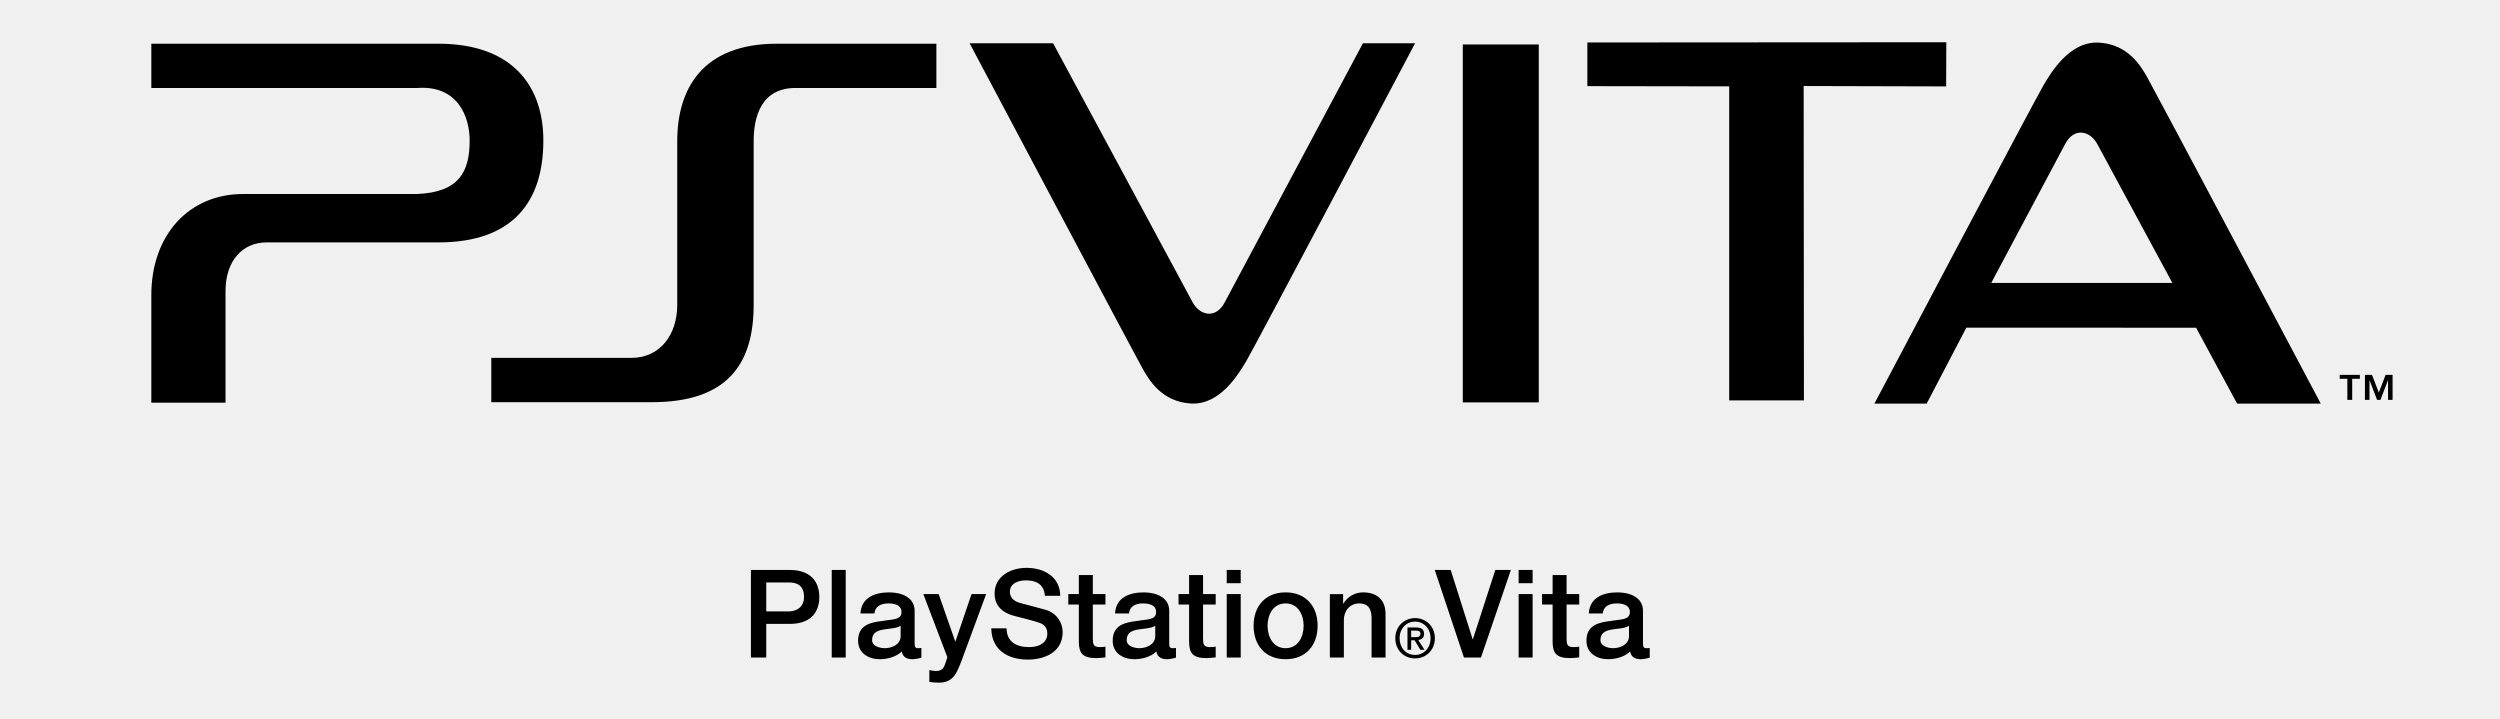
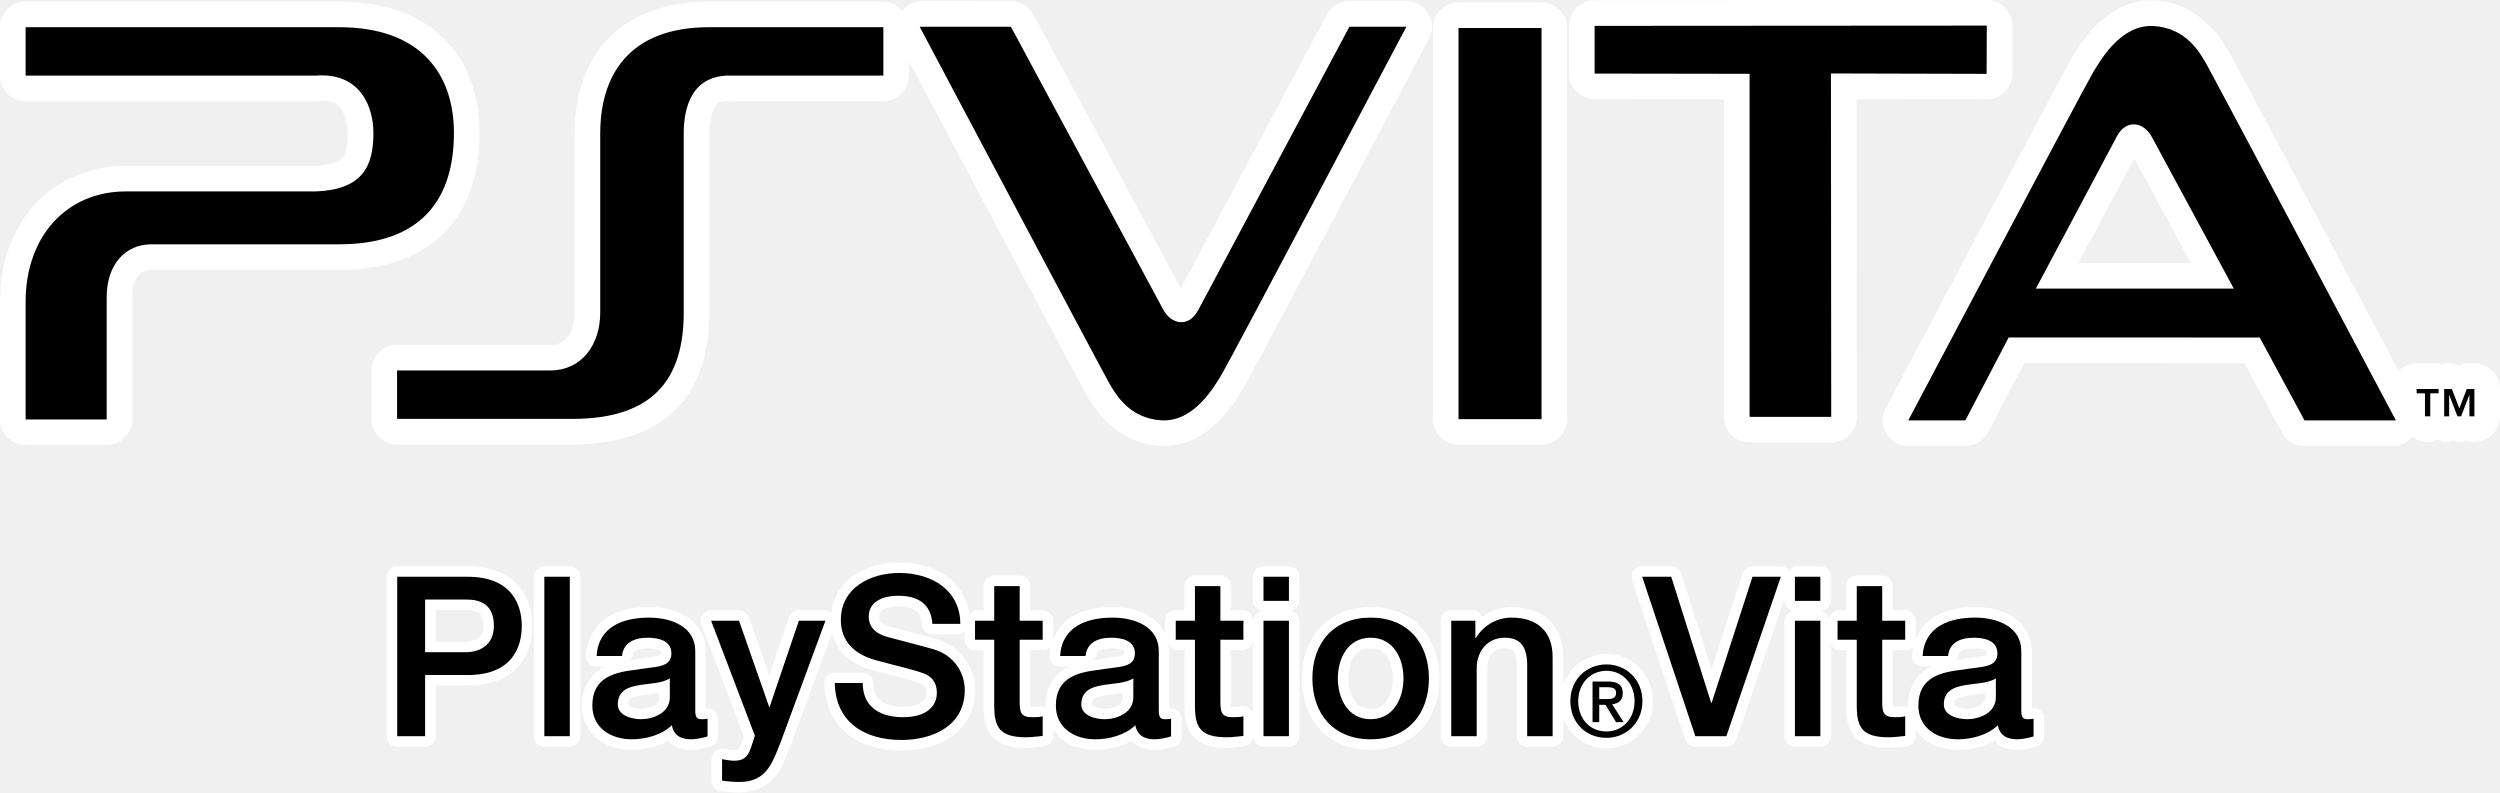
- <svg xmlns="http://www.w3.org/2000/svg" version="1.1" x="0px" y="0px" width="800px" height="230px" viewBox="-48.423 -13.517 800 230" enable-background="new -48.423 -13.517 800 230" xml:space="preserve">
-   <defs>
+ <svg xmlns="http://www.w3.org/2000/svg" version="1.1" x="0px" y="0px" width="732.205" height="232.105" viewBox="-48.423 -13.517 732.205 232.105" enable-background="new -48.423 -13.517 800 230" xml:space="preserve" id="svg1">
+   <defs id="defs1">
</defs>
-   <path fill-rule="evenodd" clip-rule="evenodd" d="M715.752,114.432v-6.248h-0.04l-2.388,6.248h-1.086l-2.389-6.248h-0.037v6.248  h-1.457v-7.996h2.252l2.192,5.667l2.176-5.667h2.23v7.996H715.752z M704.28,114.432h-1.552v-6.734h-2.444v-1.262h6.442v1.262h-2.446  V114.432z M654.332,91.355l-73.525-0.026l-12.692,24.302h-16.719c0,0,52.105-98.644,54.18-102.013  c2.074-3.371,8.018-14.015,17.611-13.497c9.591,0.518,13.601,7.819,15.417,10.93c1.813,3.111,55.615,104.58,55.615,104.58h-26.765  L654.332,91.355z M622.896,32.915c-2.324-4.667-7.603-5.816-10.455-0.373c-1.189,2.247-23.667,44.476-23.667,44.476l57.965,0.005  L622.896,32.915z M528.748,14.011l0.085,100.591h-23.91V14.119l-45.388-0.071V0.077L574.395,0l-0.052,14.133L528.748,14.011z   M467.049,185.19c3.217-0.59,6.083-0.237,6.083-2.865c0-2.316-2.394-2.747-4.2-2.747c-2.511,0-4.276,1.021-4.474,3.218h-4.474  c0.313-5.221,4.749-6.751,9.222-6.751c3.964,0,8.124,1.61,8.124,5.888v10.439c0,1.097,0.236,1.53,1.061,1.53  c0.274,0,0.628,0,1.098-0.08v3.101c-0.667,0.236-2.078,0.51-2.824,0.51c-1.806,0-3.102-0.627-3.455-2.471  c-1.766,1.728-4.63,2.471-7.023,2.471c-3.651,0-6.946-1.961-6.946-5.925C459.24,186.445,463.282,185.621,467.049,185.19z   M467.834,193.902c1.961,0,5.022-1.021,5.022-3.848v-3.334c-1.373,0.903-3.531,0.863-5.495,1.216  c-1.922,0.314-3.648,1.021-3.648,3.374C463.713,193.312,466.265,193.902,467.834,193.902z M448.409,191.9v-11.97h-3.376v-3.336  h3.376v-6.084h4.474v6.084h4.043v3.336h-4.043v10.832c0,1.845,0.156,2.786,2.159,2.786c0.627,0,1.255,0,1.884-0.157v3.454  c-0.982,0.077-1.924,0.234-2.904,0.234C449.35,197.08,448.487,195.275,448.409,191.9z M419.671,0.708h24.313v114.546h-24.313V0.708z   M422.901,191.038l7.182-22.175h4.983l-9.575,28.022h-5.455l-9.341-28.022h5.103l7.025,22.175H422.901z M404.42,197.177  c-3.71,0-6.35-2.778-6.35-6.453c0-3.883,2.933-6.452,6.35-6.452c3.382,0,6.315,2.569,6.315,6.452S407.802,197.177,404.42,197.177z   M404.42,185.393c-2.794,0-4.969,2.191-4.969,5.331c0,2.934,1.897,5.332,4.969,5.332c2.761,0,4.935-2.174,4.935-5.332  C409.355,187.584,407.181,185.393,404.42,185.393z M405.421,191.277l2.002,3.14h-1.329l-1.846-3.053h-1.104v3.053h-1.174v-7.142  h2.709c1.726,0,2.604,0.604,2.604,2.053C407.284,190.62,406.492,191.157,405.421,191.277z M404.559,188.274h-1.415v2.089h1.312  c0.88,0,1.656-0.087,1.656-1.123C406.112,188.378,405.265,188.274,404.559,188.274z M332.749,115.609  c-9.573-0.518-13.575-7.804-15.386-10.908c-1.812-3.105-55.51-104.378-55.51-104.378h26.714l44.471,82.557  c2.319,4.658,7.59,5.805,10.437,0.371c2.328-4.398,44.242-82.928,44.242-82.928h16.688c0,0-52.007,98.453-54.077,101.816  C348.256,105.503,342.323,116.127,332.749,115.609z M267.139,176.594l-7.889,21.388c-1.453,3.651-2.512,6.948-7.183,6.948  c-1.059,0-2.079-0.079-3.1-0.236v-3.769c0.706,0.118,1.413,0.274,2.119,0.274c2.08,0,2.59-1.097,3.139-2.824l0.51-1.57  l-7.692-20.211h4.906l5.298,15.149h0.078l5.142-15.149H267.139z M192.749,31.606v52.439c0,19.174-8.632,31.137-32.558,31.137  h-51.396v-14.178h44.842c9.177,0,14.66-7.454,14.66-16.958V31.606c0-16.715,8.118-31.136,31.88-31.136h51.043v14.18h-44.161  C195.131,14.134,192.749,23.904,192.749,31.606z M91.854,64.053H36.854c-7.539,0-13.11,5.736-13.11,15.568v35.723H0V80.932  c0-19.337,12.127-32.366,29.333-32.366h55.638c13.644-0.519,16.898-7.291,16.898-17.124c0-7.538-3.771-17.829-16.898-16.793H0V0.471  h91.854c24.089,0,33.594,13.928,33.594,30.972C125.448,50.78,115.943,64.053,91.854,64.053z M213.768,177.536  c0,3.453-1.531,8.635-9.537,8.595h-7.457v10.755h-4.905v-28.022h12.362C212.237,168.863,213.768,174.043,213.768,177.536z   M196.774,172.867v9.262h7.182c2.198,0,4.906-1.1,4.906-4.632c0-3.689-2.237-4.63-4.827-4.63H196.774z M222.204,196.885h-4.474  v-28.022h4.474V196.885z M233.977,185.19c3.218-0.59,6.083-0.237,6.083-2.865c0-2.316-2.394-2.747-4.2-2.747  c-2.512,0-4.278,1.021-4.474,3.218h-4.474c0.313-5.221,4.749-6.751,9.222-6.751c3.964,0,8.125,1.61,8.125,5.888v10.439  c0,1.097,0.235,1.53,1.059,1.53c0.275,0,0.628,0,1.099-0.08v3.101c-0.667,0.236-2.079,0.51-2.826,0.51  c-1.804,0-3.1-0.627-3.453-2.471c-1.767,1.728-4.631,2.471-7.024,2.471c-3.65,0-6.947-1.961-6.947-5.925  C226.167,186.445,230.209,185.621,233.977,185.19z M234.762,193.902c1.962,0,5.023-1.021,5.023-3.848v-3.334  c-1.374,0.903-3.532,0.863-5.495,1.216c-1.923,0.314-3.649,1.021-3.649,3.374C230.642,193.312,233.192,193.902,234.762,193.902z   M280.794,193.548c4.317,0,5.926-2.12,5.926-4.238c0-2.159-1.177-3.023-2.315-3.454c-1.962-0.746-4.513-1.256-8.359-2.315  c-4.788-1.296-6.2-4.198-6.2-7.104c0-5.61,5.18-8.241,10.243-8.241c5.848,0,10.753,3.101,10.753,8.948h-4.906  c-0.235-3.611-2.669-4.945-6.044-4.945c-2.276,0-5.141,0.824-5.141,3.65c0,1.962,1.334,3.06,3.336,3.609  c0.431,0.119,6.632,1.727,8.083,2.16c3.689,1.098,5.456,4.237,5.456,7.142c0,6.279-5.573,8.791-11.146,8.791  c-6.397,0-11.577-3.061-11.695-10.008h4.905C273.691,191.86,276.87,193.548,280.794,193.548z M296.805,170.51h4.475v6.084h4.041  v3.336h-4.041v10.832c0,1.845,0.156,2.786,2.157,2.786c0.628,0,1.257,0,1.884-0.157v3.454c-0.981,0.077-1.923,0.234-2.904,0.234  c-4.67,0-5.534-1.805-5.612-5.18v-11.97h-3.375v-3.336h3.375V170.51z M315.446,185.19c3.218-0.59,6.083-0.237,6.083-2.865  c0-2.316-2.394-2.747-4.199-2.747c-2.512,0-4.278,1.021-4.475,3.218h-4.474c0.314-5.221,4.749-6.751,9.223-6.751  c3.964,0,8.124,1.61,8.124,5.888v10.439c0,1.097,0.234,1.53,1.06,1.53c0.275,0,0.627,0,1.099-0.08v3.101  c-0.667,0.236-2.08,0.51-2.825,0.51c-1.806,0-3.101-0.627-3.455-2.471c-1.765,1.728-4.63,2.471-7.024,2.471  c-3.65,0-6.946-1.961-6.946-5.925C307.636,186.445,311.678,185.621,315.446,185.19z M316.23,193.902  c1.962,0,5.023-1.021,5.023-3.848v-3.334c-1.374,0.903-3.531,0.863-5.494,1.216c-1.922,0.314-3.649,1.021-3.649,3.374  C312.11,193.312,314.66,193.902,316.23,193.902z M332.084,170.51h4.474v6.084h4.042v3.336h-4.042v10.832  c0,1.845,0.157,2.786,2.158,2.786c0.628,0,1.256,0,1.885-0.157v3.454c-0.981,0.077-1.923,0.234-2.905,0.234  c-4.67,0-5.533-1.805-5.612-5.18v-11.97h-3.375v-3.336h3.375V170.51z M348.606,173.101h-4.474v-4.238h4.474V173.101z   M348.606,196.885h-4.474v-20.291h4.474V196.885z M362.969,176.044c6.515,0,10.242,4.475,10.242,10.676  c0,6.238-3.728,10.712-10.242,10.712s-10.242-4.474-10.242-10.712C352.727,180.519,356.455,176.044,362.969,176.044z   M362.969,193.902c4.004,0,5.769-3.651,5.769-7.182c0-3.494-1.765-7.143-5.769-7.143c-4.003,0-5.769,3.648-5.769,7.143  C357.201,190.25,358.966,193.902,362.969,193.902z M381.374,179.578l0.078,0.077c1.334-2.236,3.65-3.61,6.318-3.61  c4.396,0,7.182,2.354,7.182,6.908v13.933h-4.473v-12.757c-0.079-3.177-1.336-4.551-3.964-4.551c-2.983,0-4.906,2.354-4.906,5.337  v11.971h-4.475v-20.291h4.239V179.578z M442.012,173.101h-4.474v-4.238h4.474V173.101z M442.012,196.885h-4.474v-20.291h4.474  V196.885z" />
+   <g id="path36" style="opacity:1;stroke:#ffffff;stroke-width:3.701;stroke-linecap:round;stroke-linejoin:round;stroke-dasharray:none;stroke-opacity:1;paint-order:markers stroke fill" transform="matrix(1.666315,0,0,1.666315,-251.8026,-125.9746)">
+     <g id="path59" style="opacity:1">
+       <path style="baseline-shift:baseline;display:inline;overflow:visible;vector-effect:none;fill:#ffffff;stroke:none;enable-background:accumulate;stop-color:#000000;stop-opacity:1" d="m 280.09,166.346 c -2.852,0 -5.759,0.714 -8.088,2.355 -2.045,1.442 -3.514,3.748 -3.859,6.566 a 1.851,1.851 0 0 0 -1.004,-0.523 H 262.467 A 1.851,1.851 0 0 0 260.715,176 l -3.455,10.176 -3.564,-10.193 a 1.851,1.851 0 0 0 -1.746,-1.238 h -4.906 a 1.851,1.851 0 0 0 -1.729,2.508 l 7.459,19.602 -0.309,0.949 a 1.851,1.851 0 0 0 -0.004,0.012 c -0.259,0.814 -0.49,1.257 -0.586,1.359 -0.096,0.103 -0.074,0.174 -0.789,0.174 -0.433,0 -1.045,-0.119 -1.814,-0.248 a 1.851,1.851 0 0 0 -2.154,1.826 v 3.768 a 1.851,1.851 0 0 0 1.568,1.83 c 1.112,0.171 2.23,0.258 3.381,0.258 2.771,0 4.928,-1.166 6.24,-2.797 1.312,-1.631 1.949,-3.527 2.662,-5.318 a 1.851,1.851 0 0 0 0.018,-0.043 l 7.334,-19.883 c 0.255,1.029 0.651,2.045 1.357,2.973 1.234,1.623 3.196,2.884 5.877,3.611 3.901,1.074 6.468,1.606 8.193,2.262 a 1.851,1.851 0 0 0 0.002,0 c 0.384,0.145 0.64,0.314 0.801,0.514 0.161,0.199 0.318,0.468 0.318,1.211 0,0.59 -0.167,1.059 -0.688,1.498 -0.521,0.439 -1.531,0.889 -3.387,0.889 -1.697,0 -3.077,-0.386 -3.916,-1.014 -0.839,-0.627 -1.337,-1.436 -1.338,-3.141 a 1.851,1.851 0 0 0 -1.852,-1.85 h -4.904 a 1.851,1.851 0 0 0 -1.85,1.881 c 0.067,3.929 1.673,7.077 4.209,9.041 2.536,1.964 5.842,2.787 9.336,2.787 3.065,0 6.188,-0.662 8.699,-2.359 2.511,-1.698 4.297,-4.596 4.297,-8.283 0,-3.655 -2.321,-7.586 -6.777,-8.914 -0.816,-0.244 -2.691,-0.743 -4.48,-1.215 -1.789,-0.472 -3.557,-0.934 -3.639,-0.957 a 1.851,1.851 0 0 0 -0.004,0 c -0.799,-0.219 -1.327,-0.524 -1.594,-0.793 -0.267,-0.269 -0.381,-0.47 -0.381,-1.031 0,-0.788 0.189,-0.945 0.77,-1.27 0.581,-0.325 1.607,-0.531 2.521,-0.531 1.444,0 2.486,0.303 3.098,0.756 0.611,0.453 1.008,1.052 1.1,2.459 a 1.851,1.851 0 0 0 1.846,1.73 h 4.906 a 1.851,1.851 0 0 0 0.738,-0.738 v 1.674 a 1.851,1.851 0 0 0 1.85,1.85 h 1.525 v 10.119 a 1.851,1.851 0 0 0 0,0.043 c 0.043,1.838 0.268,3.661 1.576,5.072 1.308,1.411 3.313,1.916 5.887,1.916 1.178,0 2.169,-0.171 3.047,-0.24 a 1.851,1.851 0 0 0 1.707,-1.844 v -1.189 c 0.432,0.642 0.846,1.31 1.439,1.768 1.686,1.298 3.814,1.859 5.971,1.859 2.091,0 4.449,-0.432 6.465,-1.602 0.238,0.263 0.441,0.568 0.732,0.758 1.02,0.665 2.166,0.844 3.283,0.844 1.199,0 2.424,-0.255 3.441,-0.615 a 1.851,1.851 0 0 0 1.234,-1.744 v -3.102 a 1.851,1.851 0 0 0 -2.16,-1.824 v -10.064 c 0,-0.524 -0.1,-1.007 -0.203,-1.488 a 1.851,1.851 0 0 0 1.334,1.334 h 1.525 v 10.119 a 1.851,1.851 0 0 0 0,0.043 c 0.043,1.837 0.268,3.659 1.576,5.07 1.308,1.411 3.311,1.918 5.885,1.918 1.179,0 2.173,-0.171 3.051,-0.24 a 1.851,1.851 0 0 0 1.605,-1.734 1.851,1.851 0 0 0 1.781,1.781 h 4.473 a 1.851,1.851 0 0 0 1.852,-1.852 v -20.291 a 1.851,1.851 0 0 0 -1.748,-1.746 1.851,1.851 0 0 0 1.748,-1.746 v -4.238 a 1.851,1.851 0 0 0 -1.852,-1.852 h -4.473 a 1.851,1.851 0 0 0 -1.852,1.852 v 4.238 a 1.851,1.851 0 0 0 1.748,1.746 1.851,1.851 0 0 0 -1.662,1.662 1.851,1.851 0 0 0 -1.768,-1.766 h -2.191 v -4.234 a 1.851,1.851 0 0 0 -1.85,-1.85 h -4.475 a 1.851,1.851 0 0 0 -1.85,1.85 v 4.232 h -1.525 a 1.851,1.851 0 0 0 -1.85,1.852 v 2.344 c -0.623,-1.324 -1.579,-2.423 -2.742,-3.133 -1.954,-1.193 -4.281,-1.609 -6.514,-1.609 -2.448,0 -4.986,0.385 -7.131,1.686 -2.145,1.3 -3.752,3.684 -3.939,6.805 a 1.851,1.851 0 0 0 1.848,1.961 h 1.76 c -0.32,0.145 -0.658,0.195 -0.967,0.381 -1.933,1.165 -3.387,3.457 -3.387,6.48 0,0.109 0.064,0.19 0.068,0.297 a 1.851,1.851 0 0 0 -0.984,-0.209 c -0.344,0.086 -0.806,0.102 -1.434,0.102 -0.188,0 -0.184,-0.012 -0.266,-0.025 0.021,-0.027 -0.041,-0.196 -0.041,-0.91 v -8.98 h 2.189 a 1.851,1.851 0 0 0 1.852,-1.852 v -3.336 a 1.851,1.851 0 0 0 -1.852,-1.85 h -2.189 v -4.234 a 1.851,1.851 0 0 0 -1.852,-1.85 h -4.475 a 1.851,1.851 0 0 0 -1.85,1.85 v 4.232 h -1.525 a 1.851,1.851 0 0 0 -0.906,0.906 c -0.383,-2.764 -1.732,-5.094 -3.736,-6.637 -2.363,-1.818 -5.446,-2.666 -8.697,-2.666 z m -62.359,0.666 a 1.851,1.851 0 0 0 -1.852,1.852 v 28.021 a 1.851,1.851 0 0 0 1.852,1.852 h 4.473 a 1.851,1.851 0 0 0 1.852,-1.852 v -28.021 a 1.851,1.851 0 0 0 -1.852,-1.852 z m 192.965,0 a 1.851,1.851 0 0 0 -1.756,2.436 l 9.342,28.023 a 1.851,1.851 0 0 0 1.754,1.266 h 5.455 a 1.851,1.851 0 0 0 1.752,-1.254 l 8.445,-24.717 v 0.336 a 1.851,1.851 0 0 0 1.746,1.746 1.851,1.851 0 0 0 -1.746,1.746 v 20.291 a 1.851,1.851 0 0 0 1.85,1.852 h 4.475 a 1.851,1.851 0 0 0 1.852,-1.852 v -16.273 a 1.851,1.851 0 0 0 1.17,1.17 h 1.525 v 10.119 a 1.851,1.851 0 0 0 0,0.043 c 0.043,1.837 0.27,3.659 1.578,5.07 1.308,1.411 3.31,1.917 5.885,1.916 1.178,0 2.17,-0.171 3.049,-0.24 a 1.851,1.851 0 0 0 1.707,-1.844 v -1.188 c 0.432,0.641 0.846,1.309 1.439,1.766 1.686,1.298 3.814,1.859 5.971,1.859 2.09,0 4.447,-0.431 6.463,-1.6 0.238,0.262 0.442,0.566 0.732,0.756 1.02,0.665 2.164,0.844 3.281,0.844 1.199,0 2.425,-0.256 3.441,-0.615 a 1.851,1.851 0 0 0 1.234,-1.744 v -3.102 a 1.851,1.851 0 0 0 -2.16,-1.824 v -10.064 c 0,-2.739 -1.507,-4.936 -3.461,-6.129 -1.954,-1.193 -4.281,-1.609 -6.514,-1.609 -2.447,0 -4.984,0.385 -7.129,1.686 -2.145,1.3 -3.752,3.684 -3.939,6.805 a 1.851,1.851 0 0 0 1.848,1.961 h 1.76 c -0.32,0.145 -0.658,0.195 -0.967,0.381 -1.933,1.165 -3.387,3.457 -3.387,6.48 0,0.109 0.064,0.19 0.068,0.297 a 1.851,1.851 0 0 0 -0.98,-0.209 c -0.348,0.087 -0.809,0.102 -1.436,0.102 -0.189,0 -0.185,-0.012 -0.268,-0.025 0.021,-0.027 -0.041,-0.196 -0.041,-0.91 v -8.98 h 2.191 a 1.851,1.851 0 0 0 1.852,-1.852 v -3.336 a 1.851,1.851 0 0 0 -1.852,-1.85 h -2.191 v -4.234 a 1.851,1.851 0 0 0 -1.852,-1.85 h -4.475 a 1.851,1.851 0 0 0 -1.85,1.85 v 4.234 h -1.525 a 1.851,1.851 0 0 0 -1.51,1.51 1.851,1.851 0 0 0 -1.408,-1.406 1.851,1.851 0 0 0 1.748,-1.746 v -4.238 a 1.851,1.851 0 0 0 -1.852,-1.852 h -4.475 a 1.851,1.851 0 0 0 -0.941,0.943 1.851,1.851 0 0 0 -1.529,-0.943 h -4.984 a 1.851,1.851 0 0 0 -1.76,1.281 l -5.441,16.801 -5.318,-16.789 a 1.851,1.851 0 0 0 -1.764,-1.293 z m -218.826,0.002 a 1.851,1.851 0 0 0 -1.852,1.85 v 28.023 a 1.851,1.851 0 0 0 1.852,1.85 h 4.904 a 1.851,1.851 0 0 0 1.852,-1.85 v -8.904 h 5.605 c 4.398,0.02 7.464,-1.5 9.215,-3.68 1.752,-2.181 2.174,-4.768 2.174,-6.768 0,-2.017 -0.422,-4.611 -2.172,-6.801 -1.75,-2.19 -4.815,-3.721 -9.217,-3.721 z m 88.221,3.033 c 2.597,0 4.888,0.703 6.439,1.896 1.081,0.832 1.701,1.988 2.068,3.35 h -1.266 c -0.415,-1.408 -1.065,-2.668 -2.139,-3.463 -1.508,-1.117 -3.369,-1.482 -5.301,-1.482 -1.361,0 -2.907,0.208 -4.328,1.002 -1.421,0.794 -2.664,2.462 -2.664,4.5 0,1.4 0.555,2.729 1.455,3.637 0.9,0.908 2.039,1.426 3.242,1.756 0.351,0.097 1.896,0.497 3.676,0.967 1.782,0.47 3.732,0.992 4.367,1.182 a 1.851,1.851 0 0 0 0.002,0.002 c 2.92,0.869 4.133,3.213 4.133,5.367 0,2.592 -1.002,4.089 -2.67,5.217 -1.668,1.128 -4.117,1.725 -6.625,1.725 -2.903,0 -5.388,-0.709 -7.07,-2.012 -1.259,-0.975 -1.988,-2.448 -2.383,-4.297 h 1.209 c 0.398,1.746 1.146,3.296 2.426,4.254 1.732,1.296 3.905,1.752 6.133,1.752 2.461,0 4.411,-0.612 5.773,-1.762 1.363,-1.15 2.002,-2.799 2.002,-4.326 0,-1.416 -0.431,-2.659 -1.143,-3.539 -0.711,-0.879 -1.611,-1.359 -2.365,-1.645 -2.198,-0.836 -4.735,-1.325 -8.525,-2.369 a 1.851,1.851 0 0 0 -0.008,-0.004 c -2.102,-0.569 -3.239,-1.404 -3.906,-2.281 -0.667,-0.877 -0.926,-1.882 -0.926,-3.035 0,-2.235 0.911,-3.636 2.438,-4.713 1.527,-1.076 3.744,-1.678 5.955,-1.678 z m -60.51,0.666 h 0.773 v 24.322 h -0.773 z m 126.402,0 h 0.773 V 171.25 h -0.773 z m 67.281,0 h 1.18 l 6.615,20.885 a 1.851,1.851 0 0 0 1.764,1.291 h 0.078 a 1.851,1.851 0 0 0 1.762,-1.281 l 6.768,-20.895 h 1.049 l -8.311,24.322 h -2.799 z m 26.125,0 h 0.773 V 171.25 h -0.773 z m -245.67,0.002 h 10.512 c 3.604,-4.5e-4 5.309,1.057 6.326,2.33 1.017,1.273 1.361,3.014 1.361,4.49 0,1.453 -0.344,3.186 -1.359,4.449 -1.015,1.263 -2.715,2.315 -6.318,2.297 a 1.851,1.851 0 0 0 -0.01,0 h -7.457 a 1.851,1.851 0 0 0 -1.85,1.85 v 8.904 h -1.205 z m 3.055,0.301 a 1.851,1.851 0 0 0 -1.85,1.852 v 9.262 a 1.851,1.851 0 0 0 1.85,1.852 h 7.182 c 1.408,0 3.01,-0.326 4.391,-1.365 1.38,-1.039 2.367,-2.88 2.367,-5.119 0,-2.219 -0.779,-4.072 -2.146,-5.15 -1.368,-1.079 -3.012,-1.33 -4.531,-1.33 z m 101.883,1.346 h 0.773 v 4.232 a 1.851,1.851 0 0 0 1.668,1.668 1.851,1.851 0 0 0 -1.668,1.668 v 10.832 c 0,0.975 -0.08,1.956 0.605,3.061 0.343,0.552 0.932,1.031 1.541,1.271 0.258,0.102 0.528,0.082 0.789,0.129 -2.041,-0.009 -2.812,-0.395 -3.119,-0.727 -0.31,-0.334 -0.553,-1.105 -0.59,-2.633 v -11.934 a 1.851,1.851 0 0 0 -1.668,-1.668 1.851,1.851 0 0 0 1.668,-1.668 z m 35.277,0 h 0.773 v 4.232 a 1.851,1.851 0 0 0 1.668,1.668 1.851,1.851 0 0 0 -1.668,1.668 v 10.832 c 0,0.975 -0.079,1.958 0.607,3.062 0.343,0.552 0.93,1.029 1.539,1.27 0.259,0.102 0.53,0.082 0.791,0.129 -2.043,-0.009 -2.812,-0.395 -3.119,-0.727 -0.311,-0.335 -0.556,-1.103 -0.592,-2.641 v -11.926 a 1.851,1.851 0 0 0 -1.668,-1.668 1.851,1.851 0 0 0 1.668,-1.668 z m 116.326,0 h 0.773 v 4.232 a 1.851,1.851 0 0 0 1.668,1.668 1.851,1.851 0 0 0 -1.668,1.668 v 10.832 c 0,0.975 -0.081,1.958 0.605,3.062 0.343,0.552 0.932,1.029 1.541,1.27 0.259,0.102 0.53,0.082 0.791,0.129 -2.044,-0.008 -2.814,-0.393 -3.121,-0.725 -0.311,-0.335 -0.554,-1.103 -0.59,-2.641 v -11.928 a 1.851,1.851 0 0 0 -1.668,-1.668 1.851,1.851 0 0 0 1.668,-1.668 z m -87.291,1.832 c -3.681,0 -6.813,1.32 -8.924,3.609 -2.111,2.29 -3.168,5.447 -3.168,8.918 0,3.488 1.055,6.652 3.166,8.947 2.111,2.295 5.245,3.615 8.926,3.615 3.681,0 6.815,-1.32 8.926,-3.615 2.111,-2.295 3.168,-5.46 3.168,-8.947 0,-3.471 -1.057,-6.628 -3.168,-8.918 -2.111,-2.29 -5.245,-3.609 -8.926,-3.609 z m -126.834,0.002 c -2.447,0 -4.986,0.385 -7.131,1.686 -2.145,1.3 -3.752,3.684 -3.939,6.805 a 1.851,1.851 0 0 0 1.848,1.961 h 1.76 c -0.32,0.145 -0.66,0.195 -0.969,0.381 -1.933,1.165 -3.387,3.457 -3.387,6.48 0,2.495 1.14,4.618 2.826,5.916 1.686,1.298 3.814,1.859 5.971,1.859 2.09,0 4.447,-0.433 6.463,-1.602 0.238,0.263 0.442,0.568 0.732,0.758 1.02,0.665 2.167,0.844 3.283,0.844 1.2,0 2.427,-0.256 3.443,-0.615 a 1.851,1.851 0 0 0 1.232,-1.744 v -3.102 a 1.851,1.851 0 0 0 -2.158,-1.824 v -10.064 c 0,-2.739 -1.509,-4.936 -3.463,-6.129 -1.954,-1.193 -4.279,-1.609 -6.512,-1.609 z m 151.635,0 c -1.941,0 -3.722,0.66 -5.229,1.719 a 1.851,1.851 0 0 0 -1.168,-1.17 h -4.238 a 1.851,1.851 0 0 0 -1.852,1.852 v 20.291 a 1.851,1.851 0 0 0 1.852,1.85 h 4.475 a 1.851,1.851 0 0 0 1.85,-1.85 v -11.973 c 0,-1.094 0.349,-1.973 0.867,-2.557 0.518,-0.584 1.185,-0.93 2.189,-0.93 0.992,0 1.311,0.187 1.549,0.457 0.238,0.27 0.531,0.94 0.564,2.291 v 12.711 a 1.851,1.851 0 0 0 1.85,1.85 h 4.473 a 1.851,1.851 0 0 0 1.852,-1.85 v -3.182 c 1.166,3.094 4.055,5.322 7.617,5.322 4.319,0 8.166,-3.488 8.166,-8.303 0,-4.815 -3.847,-8.303 -8.166,-8.303 -3.4,0 -6.43,2.171 -7.617,5.408 v -4.877 c 0,-2.654 -0.867,-4.969 -2.533,-6.518 -1.666,-1.548 -3.972,-2.24 -6.5,-2.24 z M 198.625,174.717 h 5.41 c 1.071,0 1.84,0.221 2.238,0.535 0.398,0.314 0.738,0.774 0.738,2.244 0,1.293 -0.367,1.768 -0.891,2.162 -0.523,0.394 -1.376,0.621 -2.166,0.621 H 198.625 Z m 189.145,3.18 c 1.868,0 3.155,0.483 3.98,1.25 0.826,0.767 1.352,1.907 1.352,3.807 v 12.082 h -0.771 v -10.906 a 1.851,1.851 0 0 0 -0.002,-0.047 c -0.045,-1.826 -0.419,-3.432 -1.486,-4.643 -0.808,-0.917 -1.962,-1.324 -3.172,-1.518 0.037,-6.5e-4 0.063,-0.025 0.1,-0.025 z m -149.123,0.275 c 0.012,0.003 0.021,0.009 0.033,0.012 -0.011,-0.004 -0.022,-0.008 -0.033,-0.012 z m 81.469,0 c 0.016,0.004 0.027,0.01 0.043,0.014 -0.015,-0.005 -0.029,-0.009 -0.043,-0.014 z m 151.602,0 c 0.014,0.003 0.025,0.008 0.039,0.012 -0.013,-0.004 -0.026,-0.008 -0.039,-0.012 z m -238.76,0.117 c -0.423,0.16 -0.861,0.284 -1.242,0.543 -0.737,0.501 -1.257,1.265 -1.641,2.113 h -0.787 c 0.37,-0.805 0.877,-1.441 1.635,-1.9 0.556,-0.337 1.276,-0.567 2.035,-0.756 z m 233.072,0 c -0.423,0.16 -0.861,0.284 -1.242,0.543 -0.737,0.501 -1.256,1.265 -1.641,2.113 h -0.787 c 0.37,-0.805 0.877,-1.441 1.635,-1.9 0.556,-0.337 1.276,-0.567 2.035,-0.756 z m -151.609,0.002 c -0.421,0.16 -0.855,0.284 -1.234,0.541 -0.737,0.501 -1.258,1.265 -1.643,2.113 h -0.787 c 0.371,-0.805 0.879,-1.441 1.637,-1.9 0.554,-0.336 1.271,-0.566 2.027,-0.754 z m 46.273,0.006 c -1.488,0.512 -2.805,1.306 -3.627,2.482 -1.225,1.755 -1.717,3.882 -1.717,5.941 5.9e-4,2.073 0.49,4.21 1.715,5.971 0.819,1.177 2.131,1.97 3.613,2.484 -1.594,-0.373 -2.963,-0.984 -3.91,-2.014 -1.381,-1.501 -2.189,-3.691 -2.189,-6.441 0,-2.73 0.806,-4.912 2.188,-6.41 0.95,-1.031 2.325,-1.642 3.928,-2.014 z m 4.551,0 c 1.603,0.372 2.977,0.983 3.928,2.014 1.381,1.498 2.189,3.68 2.189,6.41 0,2.75 -0.81,4.94 -2.191,6.441 -0.948,1.031 -2.317,1.641 -3.914,2.014 1.485,-0.514 2.8,-1.306 3.619,-2.484 1.225,-1.761 1.713,-3.897 1.713,-5.971 0,-2.059 -0.49,-4.186 -1.715,-5.941 -0.822,-1.177 -2.14,-1.97 -3.629,-2.482 z m -115.516,0.148 h 0.908 L 255.5,192.354 a 1.851,1.851 0 0 0 1.746,1.24 h 0.078 a 1.851,1.851 0 0 0 1.754,-1.256 l 4.715,-13.893 h 0.689 l -6.955,18.861 c -0.738,1.855 -1.357,3.431 -2.104,4.359 -0.748,0.93 -1.457,1.414 -3.357,1.414 -0.277,0 -0.537,-0.051 -0.809,-0.062 1.3,-0.04 2.546,-0.483 3.326,-1.322 0.817,-0.877 1.114,-1.846 1.404,-2.76 l 0.506,-1.559 a 1.851,1.851 0 0 0 -0.029,-1.23 z m 96.254,0 h 0.773 v 16.59 h -0.773 z m 33.002,0 h 0.539 v 1.133 a 1.851,1.851 0 0 0 1.402,1.402 c -0.042,0.07 -0.083,0.141 -0.123,0.213 a 1.851,1.851 0 0 0 0.506,0.17 1.851,1.851 0 0 0 0.065,0.064 l -0.57,-0.234 c -0.62,1.124 -1.045,2.363 -1.045,3.721 v 10.121 h -0.773 z m 60.404,0 h 0.773 v 16.59 h -0.773 z m -199.83,0.074 c 0.398,0.143 0.846,0.253 1.16,0.445 1.117,0.682 1.689,1.43 1.689,2.969 v 10.438 c 0,0.681 -0.009,1.384 0.525,2.195 0.284,0.431 0.73,0.722 1.197,0.916 -0.19,0.028 -0.467,0.1 -0.539,0.1 -0.688,0 -1.092,-0.133 -1.26,-0.242 -0.168,-0.109 -0.272,-0.177 -0.377,-0.727 a 1.851,1.851 0 0 0 -1.621,-1.33 c 0.727,-0.874 1.301,-1.914 1.301,-3.229 v -3.334 a 1.851,1.851 0 0 0 -0.922,-1.549 c 0.065,-0.061 0.147,-0.052 0.209,-0.119 0.652,-0.707 0.988,-1.735 0.988,-2.729 0,-1.734 -1.139,-3.159 -2.352,-3.805 z m 81.469,0 c 0.399,0.143 0.846,0.253 1.16,0.445 1.117,0.682 1.689,1.43 1.689,2.969 v 10.438 c 0,0.68 -0.01,1.383 0.525,2.195 0.285,0.432 0.731,0.722 1.199,0.916 -0.19,0.028 -0.468,0.1 -0.539,0.1 -0.689,0 -1.094,-0.133 -1.262,-0.242 -0.168,-0.109 -0.271,-0.177 -0.377,-0.727 a 1.851,1.851 0 0 0 -1.619,-1.332 c 0.725,-0.874 1.299,-1.913 1.299,-3.227 v -3.334 a 1.851,1.851 0 0 0 -0.924,-1.547 c 0.065,-0.061 0.148,-0.053 0.211,-0.121 0.652,-0.707 0.988,-1.735 0.988,-2.729 0,-1.734 -1.14,-3.159 -2.352,-3.805 z m 151.602,0 c 0.399,0.143 0.847,0.253 1.162,0.445 1.117,0.682 1.688,1.43 1.688,2.969 v 10.438 c 0,0.681 -0.007,1.386 0.529,2.197 0.285,0.431 0.728,0.721 1.195,0.914 -0.189,0.028 -0.468,0.1 -0.539,0.1 -0.689,0 -1.092,-0.133 -1.26,-0.242 -0.168,-0.109 -0.272,-0.177 -0.377,-0.727 a 1.851,1.851 0 0 0 -1.619,-1.332 c 0.725,-0.874 1.299,-1.913 1.299,-3.227 v -3.334 a 1.851,1.851 0 0 0 -0.924,-1.547 c 0.065,-0.061 0.148,-0.053 0.211,-0.121 0.652,-0.707 0.988,-1.735 0.988,-2.729 0,-1.734 -1.141,-3.159 -2.354,-3.805 z m -130.348,1.58 v 12.943 a 1.851,1.851 0 0 0 -2.129,-1.447 c -0.348,0.087 -0.808,0.102 -1.436,0.102 -0.189,0 -0.186,-0.012 -0.268,-0.025 0.021,-0.027 -0.041,-0.196 -0.041,-0.91 v -8.98 h 2.191 a 1.851,1.851 0 0 0 1.682,-1.682 z m 37.793,0.795 0.078,0.078 a 1.851,1.851 0 0 0 0.631,0.213 z m -144.215,0.533 c 0.756,0 1.586,0.135 1.975,0.322 0.388,0.187 0.375,0.054 0.375,0.574 0,0.321 -0.022,0.235 -0.008,0.219 0.015,-0.016 -0.098,0.091 -0.477,0.197 -0.757,0.212 -2.313,0.305 -4.082,0.629 l 0.125,-0.018 c -0.374,0.043 -0.781,0.134 -1.17,0.188 a 1.851,1.851 0 0 0 0.631,-0.578 c 0.057,-0.634 0.208,-0.823 0.566,-1.066 0.358,-0.243 1.059,-0.467 2.064,-0.467 z m 81.471,0 c 0.755,0 1.584,0.135 1.973,0.322 0.388,0.187 0.375,0.054 0.375,0.574 0,0.321 -0.022,0.235 -0.008,0.219 0.015,-0.016 -0.098,0.091 -0.477,0.197 -0.757,0.212 -2.313,0.305 -4.082,0.629 l 0.125,-0.018 c -0.374,0.043 -0.781,0.134 -1.17,0.188 a 1.851,1.851 0 0 0 0.631,-0.578 c 0.057,-0.634 0.208,-0.823 0.566,-1.066 0.358,-0.243 1.061,-0.467 2.066,-0.467 z m 45.639,0 c 1.44,0 2.211,0.528 2.869,1.471 0.658,0.943 1.049,2.387 1.049,3.822 0,1.457 -0.392,2.91 -1.051,3.857 -0.659,0.947 -1.428,1.473 -2.867,1.473 -1.439,0 -2.206,-0.525 -2.865,-1.473 -0.659,-0.947 -1.052,-2.403 -1.053,-3.859 3.6e-4,-1.435 0.393,-2.88 1.051,-3.822 0.658,-0.943 1.428,-1.469 2.867,-1.469 z m 105.963,0 c 0.756,0 1.586,0.135 1.975,0.322 0.388,0.187 0.375,0.054 0.375,0.574 0,0.321 -0.022,0.235 -0.008,0.219 0.015,-0.016 -0.098,0.091 -0.477,0.197 -0.757,0.212 -2.313,0.305 -4.082,0.629 l 0.123,-0.018 c -0.373,0.043 -0.778,0.132 -1.166,0.186 a 1.851,1.851 0 0 0 0.629,-0.574 c 0.057,-0.634 0.208,-0.825 0.566,-1.068 0.358,-0.243 1.06,-0.467 2.064,-0.467 z m -238.801,6.578 c -0.766,0.851 -1.34,1.981 -1.34,3.305 8.9e-4,1.787 1.318,3.141 2.525,3.717 0.796,0.38 1.525,0.388 2.27,0.477 -0.155,0.008 -0.322,0.078 -0.473,0.078 -1.494,0 -2.838,-0.418 -3.713,-1.092 -0.875,-0.673 -1.383,-1.513 -1.383,-2.982 0,-2.039 0.566,-2.69 1.596,-3.311 0.134,-0.081 0.362,-0.12 0.518,-0.191 z m 81.471,0 c -0.766,0.851 -1.342,1.98 -1.342,3.305 0,1.787 1.318,3.141 2.525,3.717 0.796,0.38 1.525,0.388 2.27,0.477 -0.155,0.008 -0.322,0.078 -0.473,0.078 -1.494,0 -2.837,-0.419 -3.711,-1.092 -0.874,-0.673 -1.383,-1.513 -1.383,-2.982 -4e-4,-2.039 0.566,-2.69 1.596,-3.311 0.134,-0.081 0.361,-0.12 0.518,-0.191 z m 151.6,0 c -0.766,0.851 -1.338,1.981 -1.338,3.305 0,1.787 1.317,3.141 2.525,3.717 0.796,0.38 1.526,0.388 2.271,0.477 -0.155,0.008 -0.322,0.078 -0.473,0.078 -1.494,0 -2.839,-0.419 -3.713,-1.092 -0.874,-0.673 -1.383,-1.513 -1.383,-2.982 -4.1e-4,-2.039 0.566,-2.69 1.596,-3.311 0.133,-0.08 0.359,-0.12 0.514,-0.191 z m -225.268,1.281 v 0.768 c 0,0.746 -0.253,1.021 -0.879,1.398 -0.626,0.377 -1.633,0.598 -2.293,0.598 -0.553,0 -1.392,-0.146 -1.852,-0.365 -0.46,-0.219 -0.418,-0.162 -0.418,-0.377 3.7e-4,-0.72 0.105,-0.775 0.371,-0.977 0.266,-0.202 0.894,-0.435 1.725,-0.57 a 1.851,1.851 0 0 0 0.029,-0.004 c 0.955,-0.172 2.112,-0.252 3.316,-0.471 z m 81.469,0 v 0.768 c 0,0.746 -0.253,1.021 -0.879,1.398 -0.626,0.377 -1.633,0.598 -2.293,0.598 -0.553,0 -1.392,-0.144 -1.852,-0.363 -0.46,-0.219 -0.418,-0.162 -0.418,-0.377 0,-0.724 0.105,-0.776 0.371,-0.979 0.266,-0.202 0.895,-0.435 1.725,-0.57 a 1.851,1.851 0 0 0 0.029,-0.004 c 0.955,-0.172 2.112,-0.252 3.316,-0.471 z m 151.604,0 v 0.768 c 0,0.746 -0.255,1.021 -0.881,1.398 -0.626,0.377 -1.632,0.598 -2.291,0.598 -0.553,0 -1.391,-0.146 -1.852,-0.365 -0.46,-0.219 -0.418,-0.16 -0.418,-0.375 0,-0.724 0.105,-0.776 0.371,-0.979 0.266,-0.202 0.895,-0.435 1.725,-0.57 a 1.851,1.851 0 0 0 0.027,-0.004 c 0.955,-0.172 2.114,-0.252 3.318,-0.471 z" id="path2" />
+       <path style="baseline-shift:baseline;display:inline;overflow:visible;vector-effect:none;stroke:none;enable-background:accumulate;stop-color:#000000;stop-opacity:1" d="m 467.049,185.19 c 3.217,-0.59 6.083,-0.237 6.083,-2.865 0,-2.316 -2.394,-2.747 -4.2,-2.747 -2.511,0 -4.276,1.021 -4.474,3.218 h -4.474 c 0.313,-5.221 4.749,-6.751 9.222,-6.751 3.964,0 8.124,1.61 8.124,5.888 v 10.439 c 0,1.097 0.236,1.53 1.061,1.53 0.274,0 0.628,0 1.098,-0.08 v 3.101 c -0.667,0.236 -2.078,0.51 -2.824,0.51 -1.806,0 -3.102,-0.627 -3.455,-2.471 -1.766,1.728 -4.63,2.471 -7.023,2.471 -3.651,0 -6.946,-1.961 -6.946,-5.925 -10e-4,-5.063 4.041,-5.887 7.808,-6.318 z m 0.785,8.712 c 1.961,0 5.022,-1.021 5.022,-3.848 v -3.334 c -1.373,0.903 -3.531,0.863 -5.495,1.216 -1.922,0.314 -3.648,1.021 -3.648,3.374 0,2.002 2.552,2.592 4.121,2.592 z M 448.409,191.9 v -11.97 h -3.376 v -3.336 h 3.376 v -6.084 h 4.474 v 6.084 h 4.043 v 3.336 h -4.043 v 10.832 c 0,1.845 0.156,2.786 2.159,2.786 0.627,0 1.255,0 1.884,-0.157 v 3.454 c -0.982,0.077 -1.924,0.234 -2.904,0.234 -4.672,0.001 -5.535,-1.804 -5.613,-5.179 z m -25.508,-0.862 7.182,-22.175 h 4.983 l -9.575,28.022 h -5.455 l -9.341,-28.022 h 5.103 l 7.025,22.175 z m -17.48,0.239 2.002,3.14 h -1.329 l -1.846,-3.053 h -1.104 v 3.053 h -1.174 v -7.142 h 2.709 c 1.726,0 2.604,0.604 2.604,2.053 10e-4,1.292 -0.791,1.829 -1.862,1.949 z m -0.862,-3.003 h -1.415 v 2.089 h 1.312 c 0.88,0 1.656,-0.087 1.656,-1.123 0,-0.862 -0.847,-0.966 -1.553,-0.966 z m -0.139,8.903 c -3.71,0 -6.35,-2.778 -6.35,-6.453 0,-3.883 2.933,-6.452 6.35,-6.452 3.382,0 6.315,2.569 6.315,6.452 0,3.883 -2.933,6.453 -6.315,6.453 z m 0,-11.784 c -2.794,0 -4.969,2.191 -4.969,5.331 0,2.934 1.897,5.332 4.969,5.332 2.761,0 4.935,-2.174 4.935,-5.332 0,-3.14 -2.174,-5.331 -4.935,-5.331 z m -137.281,-8.799 -7.889,21.388 c -1.453,3.651 -2.512,6.948 -7.183,6.948 -1.059,0 -2.079,-0.079 -3.1,-0.236 v -3.769 c 0.706,0.118 1.413,0.274 2.119,0.274 2.08,0 2.59,-1.097 3.139,-2.824 l 0.51,-1.57 -7.692,-20.211 h 4.906 l 5.298,15.149 h 0.078 l 5.142,-15.149 z m -53.371,0.942 c 0,3.453 -1.531,8.635 -9.537,8.595 h -7.457 v 10.755 h -4.905 v -28.022 h 12.362 c 8.006,-0.001 9.537,5.179 9.537,8.672 z m -16.994,-4.669 v 9.262 h 7.182 c 2.198,0 4.906,-1.1 4.906,-4.632 0,-3.689 -2.237,-4.63 -4.827,-4.63 z m 25.43,24.018 h -4.474 v -28.022 h 4.474 z m 11.773,-11.695 c 3.218,-0.59 6.083,-0.237 6.083,-2.865 0,-2.316 -2.394,-2.747 -4.2,-2.747 -2.512,0 -4.278,1.021 -4.474,3.218 h -4.474 c 0.313,-5.221 4.749,-6.751 9.222,-6.751 3.964,0 8.125,1.61 8.125,5.888 v 10.439 c 0,1.097 0.235,1.53 1.059,1.53 0.275,0 0.628,0 1.099,-0.08 v 3.101 c -0.667,0.236 -2.079,0.51 -2.826,0.51 -1.804,0 -3.1,-0.627 -3.453,-2.471 -1.767,1.728 -4.631,2.471 -7.024,2.471 -3.65,0 -6.947,-1.961 -6.947,-5.925 0,-5.063 4.042,-5.887 7.81,-6.318 z m 0.785,8.712 c 1.962,0 5.023,-1.021 5.023,-3.848 v -3.334 c -1.374,0.903 -3.532,0.863 -5.495,1.216 -1.923,0.314 -3.649,1.021 -3.649,3.374 0.001,2.002 2.551,2.592 4.121,2.592 z m 46.032,-0.354 c 4.317,0 5.926,-2.12 5.926,-4.238 0,-2.159 -1.177,-3.023 -2.315,-3.454 -1.962,-0.746 -4.513,-1.256 -8.359,-2.315 -4.788,-1.296 -6.2,-4.198 -6.2,-7.104 0,-5.61 5.18,-8.241 10.243,-8.241 5.848,0 10.753,3.101 10.753,8.948 h -4.906 c -0.235,-3.611 -2.669,-4.945 -6.044,-4.945 -2.276,0 -5.141,0.824 -5.141,3.65 0,1.962 1.334,3.06 3.336,3.609 0.431,0.119 6.632,1.727 8.083,2.16 3.689,1.098 5.456,4.237 5.456,7.142 0,6.279 -5.573,8.791 -11.146,8.791 -6.397,0 -11.577,-3.061 -11.695,-10.008 h 4.905 c 10e-4,4.317 3.18,6.005 7.104,6.005 z m 16.011,-23.038 h 4.475 v 6.084 h 4.041 v 3.336 h -4.041 v 10.832 c 0,1.845 0.156,2.786 2.157,2.786 0.628,0 1.257,0 1.884,-0.157 v 3.454 c -0.981,0.077 -1.923,0.234 -2.904,0.234 -4.67,0 -5.534,-1.805 -5.612,-5.18 v -11.97 h -3.375 v -3.336 h 3.375 z m 18.641,14.68 c 3.218,-0.59 6.083,-0.237 6.083,-2.865 0,-2.316 -2.394,-2.747 -4.199,-2.747 -2.512,0 -4.278,1.021 -4.475,3.218 h -4.474 c 0.314,-5.221 4.749,-6.751 9.223,-6.751 3.964,0 8.124,1.61 8.124,5.888 v 10.439 c 0,1.097 0.234,1.53 1.06,1.53 0.275,0 0.627,0 1.099,-0.08 v 3.101 c -0.667,0.236 -2.08,0.51 -2.825,0.51 -1.806,0 -3.101,-0.627 -3.455,-2.471 -1.765,1.728 -4.63,2.471 -7.024,2.471 -3.65,0 -6.946,-1.961 -6.946,-5.925 -10e-4,-5.063 4.041,-5.887 7.809,-6.318 z m 0.784,8.712 c 1.962,0 5.023,-1.021 5.023,-3.848 v -3.334 c -1.374,0.903 -3.531,0.863 -5.494,1.216 -1.922,0.314 -3.649,1.021 -3.649,3.374 0,2.002 2.55,2.592 4.12,2.592 z m 15.854,-23.392 h 4.474 v 6.084 h 4.042 v 3.336 h -4.042 v 10.832 c 0,1.845 0.157,2.786 2.158,2.786 0.628,0 1.256,0 1.885,-0.157 v 3.454 c -0.981,0.077 -1.923,0.234 -2.905,0.234 -4.67,0 -5.533,-1.805 -5.612,-5.18 v -11.97 h -3.375 v -3.336 h 3.375 z m 16.522,2.591 h -4.474 v -4.238 h 4.474 z m 0,23.784 h -4.474 v -20.291 h 4.474 z m 14.363,-20.841 c 6.515,0 10.242,4.475 10.242,10.676 0,6.238 -3.728,10.712 -10.242,10.712 -6.514,0 -10.242,-4.474 -10.242,-10.712 0,-6.201 3.728,-10.676 10.242,-10.676 z m 0,17.858 c 4.004,0 5.769,-3.651 5.769,-7.182 0,-3.494 -1.765,-7.143 -5.769,-7.143 -4.003,0 -5.769,3.648 -5.769,7.143 0.001,3.53 1.766,7.182 5.769,7.182 z m 18.405,-14.324 0.078,0.077 c 1.334,-2.236 3.65,-3.61 6.318,-3.61 4.396,0 7.182,2.354 7.182,6.908 v 13.933 h -4.473 v -12.757 c -0.079,-3.177 -1.336,-4.551 -3.964,-4.551 -2.983,0 -4.906,2.354 -4.906,5.337 v 11.971 h -4.475 v -20.291 h 4.239 v 2.983 z m 60.638,-6.477 h -4.474 v -4.238 h 4.474 z m 0,23.784 h -4.474 v -20.291 h 4.474 z" id="path3" />
+     </g>
+   </g>
+   <g id="path1" style="opacity:1" transform="translate(-40.923,-6.016999)">
+     <path style="baseline-shift:baseline;display:inline;overflow:visible;vector-effect:none;fill:#ffffff;stroke-linecap:round;stroke-linejoin:round;paint-order:markers stroke fill;enable-background:accumulate;stop-color:#000000;stop-opacity:1" d="M 574.391,-7.5 459.529,-7.424 a 7.501,7.501 0 0 0 -7.494,7.5 V 14.049 a 7.501,7.501 0 0 0 7.488,7.5 l 37.9,0.059 v 92.994 a 7.501,7.501 0 0 0 7.5,7.5 h 23.908 a 7.501,7.501 0 0 0 7.5,-7.506 l -0.078,-93.064 38.068,0.102 a 7.501,7.501 0 0 0 7.521,-7.473 l 0.051,-14.133 A 7.501,7.501 0 0 0 574.391,-7.5 Z m 49.201,0.133 c -7.642,-0.413 -13.616,3.664 -17.398,7.541 -3.783,3.877 -6.139,8.105 -7.006,9.514 -0.869,1.411 -1.509,2.696 -3.141,5.73 -1.632,3.036 -3.841,7.17 -6.432,12.035 -5.182,9.731 -11.891,22.38 -18.535,34.924 -13.288,25.087 -26.316,49.752 -26.316,49.752 a 7.501,7.501 0 0 0 6.633,11.002 h 16.719 a 7.501,7.501 0 0 0 6.648,-4.027 l 10.586,-20.273 64.51,0.023 10.996,20.344 a 7.501,7.501 0 0 0 6.598,3.934 h 26.766 a 7.501,7.501 0 0 0 4.822,-2.727 7.501,7.501 0 0 0 3.688,1.527 h 1.551 a 7.501,7.501 0 0 0 2.039,-0.844 7.501,7.501 0 0 0 2.037,0.844 h 1.457 a 7.501,7.501 0 0 0 1.039,-0.432 7.501,7.501 0 0 0 1.387,0.432 h 1.086 a 7.501,7.501 0 0 0 1.387,-0.432 7.501,7.501 0 0 0 1.041,0.432 h 1.453 a 7.501,7.501 0 0 0 7.5,-7.5 v -7.996 a 7.501,7.501 0 0 0 -7.5,-7.5 h -2.23 a 7.501,7.501 0 0 0 -2.182,0.678 7.501,7.501 0 0 0 -2.186,-0.678 h -2.252 a 7.501,7.501 0 0 0 -0.814,0.338 7.501,7.501 0 0 0 -0.814,-0.338 h -6.443 a 7.501,7.501 0 0 0 -5.273,2.186 C 690.948,93.463 684.451,81.209 673.715,60.99 666.876,48.111 659.979,35.135 654.678,25.18 c -2.651,-4.978 -4.901,-9.2 -6.551,-12.281 -1.649,-3.081 -2.414,-4.543 -3.043,-5.623 a 7.501,7.501 0 0 0 -0.002,-0.006 C 643.418,4.419 636.86,-6.651 623.592,-7.367 Z m -361.738,0.189 a 7.501,7.501 0 0 0 -5.105,2.887 7.501,7.501 0 0 0 -5.527,-2.738 h -51.043 c -13.398,0 -23.917,4.367 -30.488,11.852 -6.571,7.485 -8.893,17.212 -8.893,26.783 v 52.441 c 0,3.31 -0.976,5.818 -2.174,7.27 -1.198,1.452 -2.428,2.188 -4.986,2.188 h -44.842 a 7.501,7.501 0 0 0 -7.5,7.5 v 14.178 a 7.501,7.501 0 0 0 7.5,7.5 h 51.396 c 13.213,0 23.755,-3.456 30.674,-10.695 6.919,-7.239 9.383,-17.229 9.383,-27.941 V 31.605 c 0,-3.078 0.675,-6.193 1.545,-7.586 0.87,-1.393 1.041,-2.046 4.941,-1.877 a 7.501,7.501 0 0 0 0.324,0.008 h 44.162 a 7.501,7.501 0 0 0 7.5,-7.5 v -4.23 c 2.826,5.329 11.693,22.053 23.584,44.445 6.826,12.855 13.708,25.806 19,35.742 2.646,4.968 4.894,9.182 6.541,12.258 1.647,3.075 2.404,4.527 3.039,5.615 1.66,2.846 8.21,13.9 21.459,14.617 7.633,0.413 13.598,-3.659 17.375,-7.529 3.777,-3.871 6.133,-8.094 6.996,-9.496 a 7.501,7.501 0 0 0 0,-0.002 c 0.866,-1.407 1.508,-2.691 3.137,-5.721 1.629,-3.03 3.834,-7.158 6.42,-12.014 5.172,-9.712 11.866,-22.336 18.498,-34.855 C 398.033,28.442 411.037,3.826 411.037,3.826 A 7.501,7.501 0 0 0 404.404,-7.178 h -16.688 a 7.501,7.501 0 0 0 -6.617,3.969 c 0,0 -37.872,70.959 -42.75,80.133 L 295.17,-3.234 a 7.501,7.501 0 0 0 -6.604,-3.943 z M 0,-7.029 A 7.501,7.501 0 0 0 -7.5,0.471 V 14.648 A 7.501,7.501 0 0 0 0,22.148 H 84.971 A 7.501,7.501 0 0 0 85.561,22.125 c 4.566,-0.36 5.629,0.695 6.82,2.256 1.191,1.561 1.988,4.542 1.988,7.061 0,4.089 -0.742,6.243 -1.566,7.221 -0.822,0.974 -2.516,2.185 -8.08,2.404 H 29.332 c -10.496,0 -20.062,4.153 -26.656,11.373 C -3.919,59.66 -7.5,69.695 -7.5,80.932 v 34.412 a 7.501,7.501 0 0 0 7.5,7.5 h 23.744 a 7.501,7.501 0 0 0 7.5,-7.5 V 79.621 c 0,-3.499 0.946,-5.475 1.867,-6.525 0.921,-1.051 1.875,-1.543 3.742,-1.543 h 55 c 13.422,0 24.235,-3.9 31.297,-11.418 7.062,-7.518 9.797,-17.794 9.797,-28.691 0,-9.916 -2.841,-19.768 -9.852,-27.072 -7.011,-7.304 -17.752,-11.4 -31.242,-11.4 z m 419.672,0.236 a 7.501,7.501 0 0 0 -7.5,7.5 V 115.254 a 7.501,7.501 0 0 0 7.5,7.5 h 24.312 a 7.501,7.501 0 0 0 7.5,-7.5 V 0.707 a 7.501,7.501 0 0 0 -7.5,-7.5 z M 526.291,7.533 a 7.501,7.501 0 0 0 -5.043,6.484 l 0.078,93.084 h -8.902 V 14.119 a 7.501,7.501 0 0 0 -5.26,-6.574 z m 96.492,0.076 c 5.914,0.319 7.376,3.851 9.344,7.223 -0.174,-0.298 1.137,2.084 2.775,5.145 1.64,3.063 3.889,7.279 6.537,12.252 5.296,9.945 12.19,22.92 19.027,35.797 10.729,20.205 17.218,32.44 21.283,40.105 h -9.824 L 660.93,87.789 a 7.501,7.501 0 0 0 -6.596,-3.934 l -6.416,-0.002 a 7.501,7.501 0 0 0 5.418,-10.396 l -23.842,-44.109 0.115,0.225 c -2.063,-4.142 -5.871,-7.601 -11.021,-8.1 -5.146,-0.498 -10.371,2.984 -12.783,7.576 -0.956,1.806 -16.271,30.578 -20.65,38.807 6.35,-11.987 12.758,-24.069 17.701,-33.352 2.586,-4.856 4.788,-8.981 6.402,-11.984 1.615,-3.003 3.056,-5.538 2.705,-4.969 a 7.501,7.501 0 0 0 0,-0.002 c 1.207,-1.963 2.861,-4.742 4.967,-6.9 2.106,-2.158 3.902,-3.144 5.854,-3.039 z M 274.322,7.822 h 9.766 L 326.436,86.438 326.324,86.223 c 2.06,4.139 5.866,7.594 11.014,8.092 5.145,0.497 10.369,-2.985 12.777,-7.576 0.223,-0.42 3.513,-6.585 4.463,-8.367 -0.453,0.851 -1.115,2.104 -1.547,2.916 -2.581,4.847 -4.779,8.963 -6.391,11.961 -1.611,2.998 -3.048,5.525 -2.699,4.959 -1.208,1.962 -2.857,4.732 -4.957,6.885 -2.101,2.153 -3.889,3.132 -5.83,3.027 -5.897,-0.319 -7.351,-3.835 -9.312,-7.197 a 7.501,7.501 0 0 0 -0.002,-0.002 c 0.182,0.312 -1.133,-2.078 -2.77,-5.135 -1.637,-3.057 -3.882,-7.266 -6.525,-12.229 C 309.259,73.631 302.378,60.682 295.553,47.83 284.849,27.674 278.384,15.481 274.322,7.822 Z m -74.145,0.148 h 0.555 c -5.091,1.36 -9.324,4.36 -11.662,8.104 -3.303,5.288 -3.822,10.907 -3.822,15.531 v 52.439 c 0,8.462 -1.85,14.041 -5.229,17.576 -3.379,3.536 -9.115,6.061 -19.828,6.061 h -0.889 c 4.335,-1.164 8.189,-3.544 10.891,-6.818 3.838,-4.651 5.604,-10.622 5.604,-16.816 V 31.605 c 0,-7.143 1.738,-12.982 5.166,-16.887 3.428,-3.904 8.851,-6.748 19.215,-6.748 z M 92.635,8.027 c 10.068,0.151 15.978,2.919 19.639,6.732 3.764,3.921 5.674,9.556 5.674,16.684 0,8.44 -2.016,14.469 -5.729,18.422 -3.713,3.952 -9.698,6.688 -20.365,6.688 h -55 c -5.672,0 -11.273,2.377 -15.021,6.652 -3.749,4.275 -5.588,10.083 -5.588,16.416 V 107.844 H 7.5 V 80.932 c 0,-8.101 2.481,-14.249 6.252,-18.377 3.77,-4.128 8.87,-6.488 15.58,-6.488 h 55.639 a 7.501,7.501 0 0 0 0.285,-0.006 c 8.038,-0.306 14.8,-2.732 19.014,-7.729 4.214,-4.997 5.1,-11.147 5.1,-16.891 0,-5.02 -1.089,-10.952 -5.064,-16.162 C 101.699,11.865 97.541,9.301 92.635,8.027 Z M 427.172,8.207 h 9.312 V 107.754 h -9.312 z m 190.408,30.645 16.578,30.67 -32.898,-0.002 C 607.064,58.615 614.975,43.755 617.58,38.852 Z M 582.154,73.521 a 7.501,7.501 0 0 0 5.406,10.309 l -6.75,-0.002 a 7.501,7.501 0 0 0 -5.705,3.02 c 3.089,-5.841 3.525,-6.67 7.049,-13.326 z" id="path60" />
+     <path style="baseline-shift:baseline;display:inline;overflow:visible;vector-effect:none;stroke-linecap:round;stroke-linejoin:round;paint-order:markers stroke fill;enable-background:accumulate;stop-color:#000000;stop-opacity:1" d="m 715.752,114.432 v -6.248 h -0.04 l -2.388,6.248 h -1.086 l -2.389,-6.248 h -0.037 v 6.248 h -1.457 v -7.996 h 2.252 l 2.192,5.667 2.176,-5.667 h 2.23 v 7.996 z m -11.472,0 h -1.552 v -6.734 h -2.444 v -1.262 h 6.442 v 1.262 h -2.446 z m -49.948,-23.077 -73.525,-0.026 -12.692,24.302 h -16.719 c 0,0 52.105,-98.644 54.18,-102.013 2.074,-3.371 8.018,-14.015 17.611,-13.497 9.591,0.518 13.601,7.819 15.417,10.93 1.813,3.111 55.615,104.58 55.615,104.58 h -26.765 z m -31.436,-58.44 c -2.324,-4.667 -7.603,-5.816 -10.455,-0.373 -1.189,2.247 -23.667,44.476 -23.667,44.476 l 57.965,0.005 z m -94.148,-18.904 0.085,100.591 h -23.91 V 14.119 L 459.535,14.048 V 0.077 L 574.395,0 574.343,14.133 Z M 419.671,0.708 h 24.313 v 114.546 h -24.313 z m -86.922,114.901 c -9.573,-0.518 -13.575,-7.804 -15.386,-10.908 -1.812,-3.105 -55.51,-104.378 -55.51,-104.378 h 26.714 l 44.471,82.557 c 2.319,4.658 7.59,5.805 10.437,0.371 2.328,-4.398 44.242,-82.928 44.242,-82.928 h 16.688 c 0,0 -52.007,98.453 -54.077,101.816 -2.072,3.364 -8.005,13.988 -17.579,13.47 z m -140,-84.003 v 52.439 c 0,19.174 -8.632,31.137 -32.558,31.137 h -51.396 v -14.178 h 44.842 c 9.177,0 14.66,-7.454 14.66,-16.958 v -52.44 c 0,-16.715 8.118,-31.136 31.88,-31.136 h 51.043 v 14.18 h -44.161 c -11.928,-0.516 -14.31,9.254 -14.31,16.956 z M 91.854,64.053 h -55 c -7.539,0 -13.11,5.736 -13.11,15.568 v 35.723 H 0 V 80.932 C 0,61.595 12.127,48.566 29.333,48.566 h 55.638 c 13.644,-0.519 16.898,-7.291 16.898,-17.124 0,-7.538 -3.771,-17.829 -16.898,-16.793 H 0 V 0.471 h 91.854 c 24.089,0 33.594,13.928 33.594,30.972 0,19.337 -9.505,32.61 -33.594,32.61 z" id="path61" />
+   </g>
</svg>
